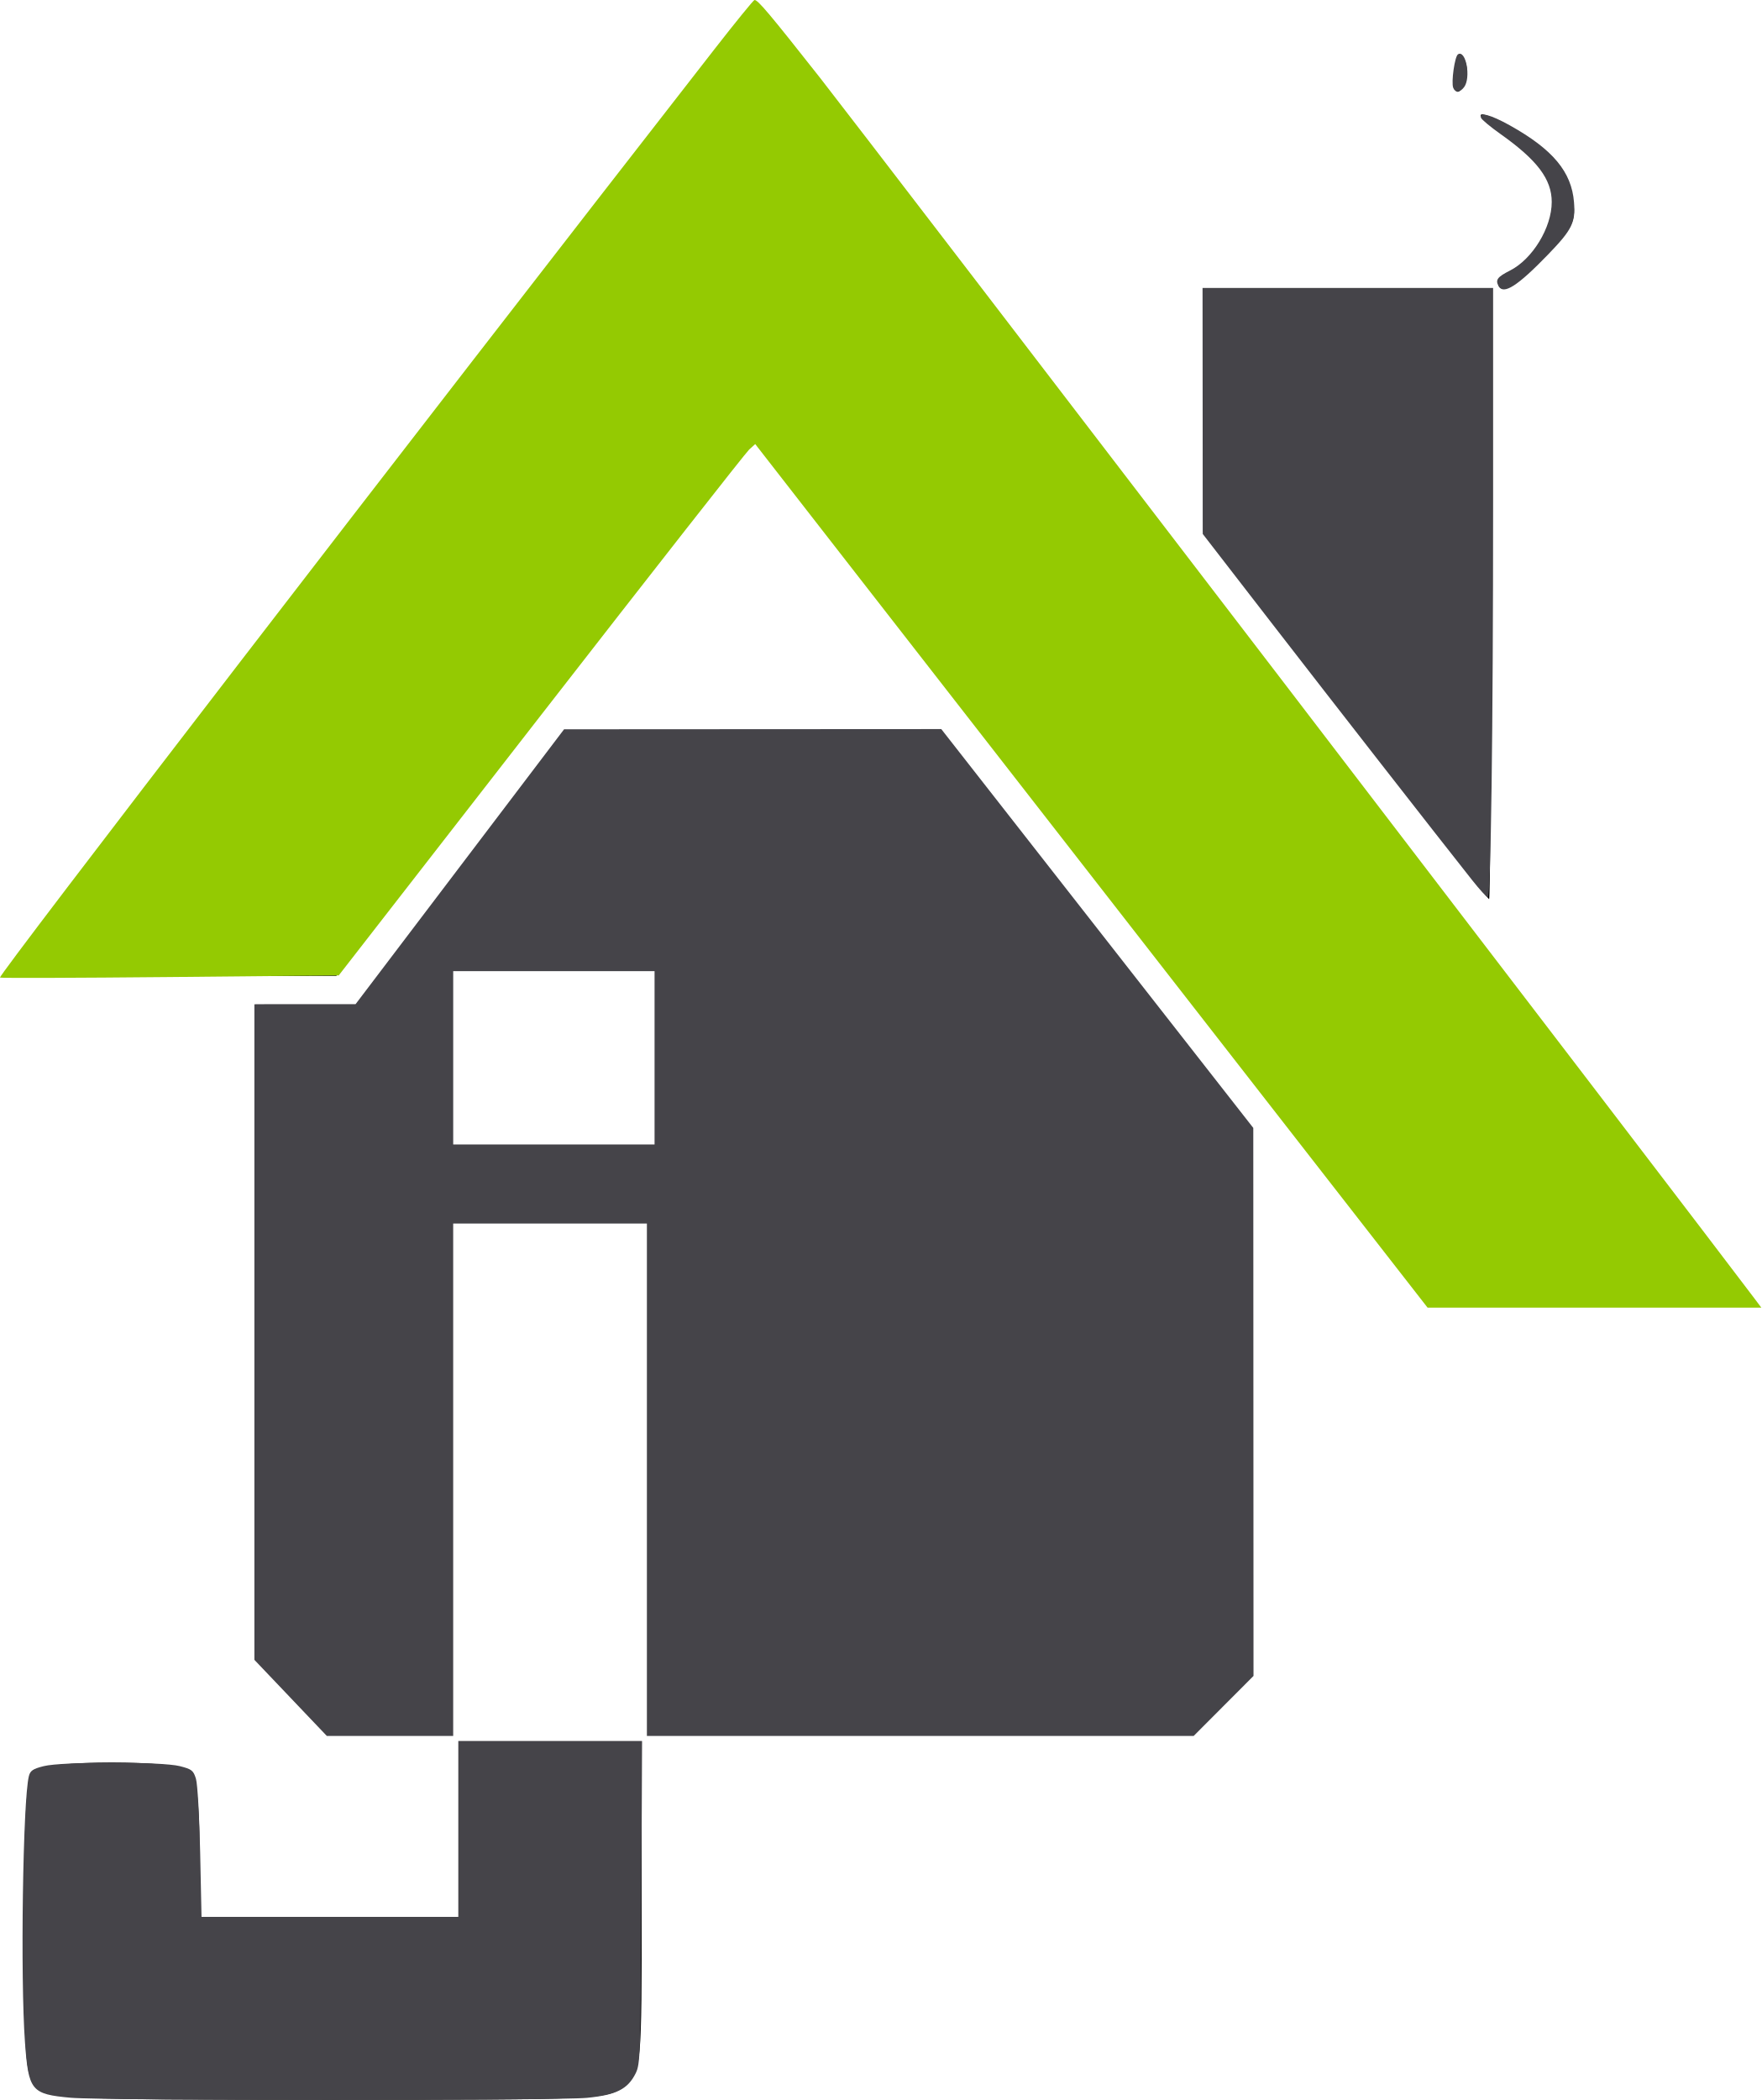
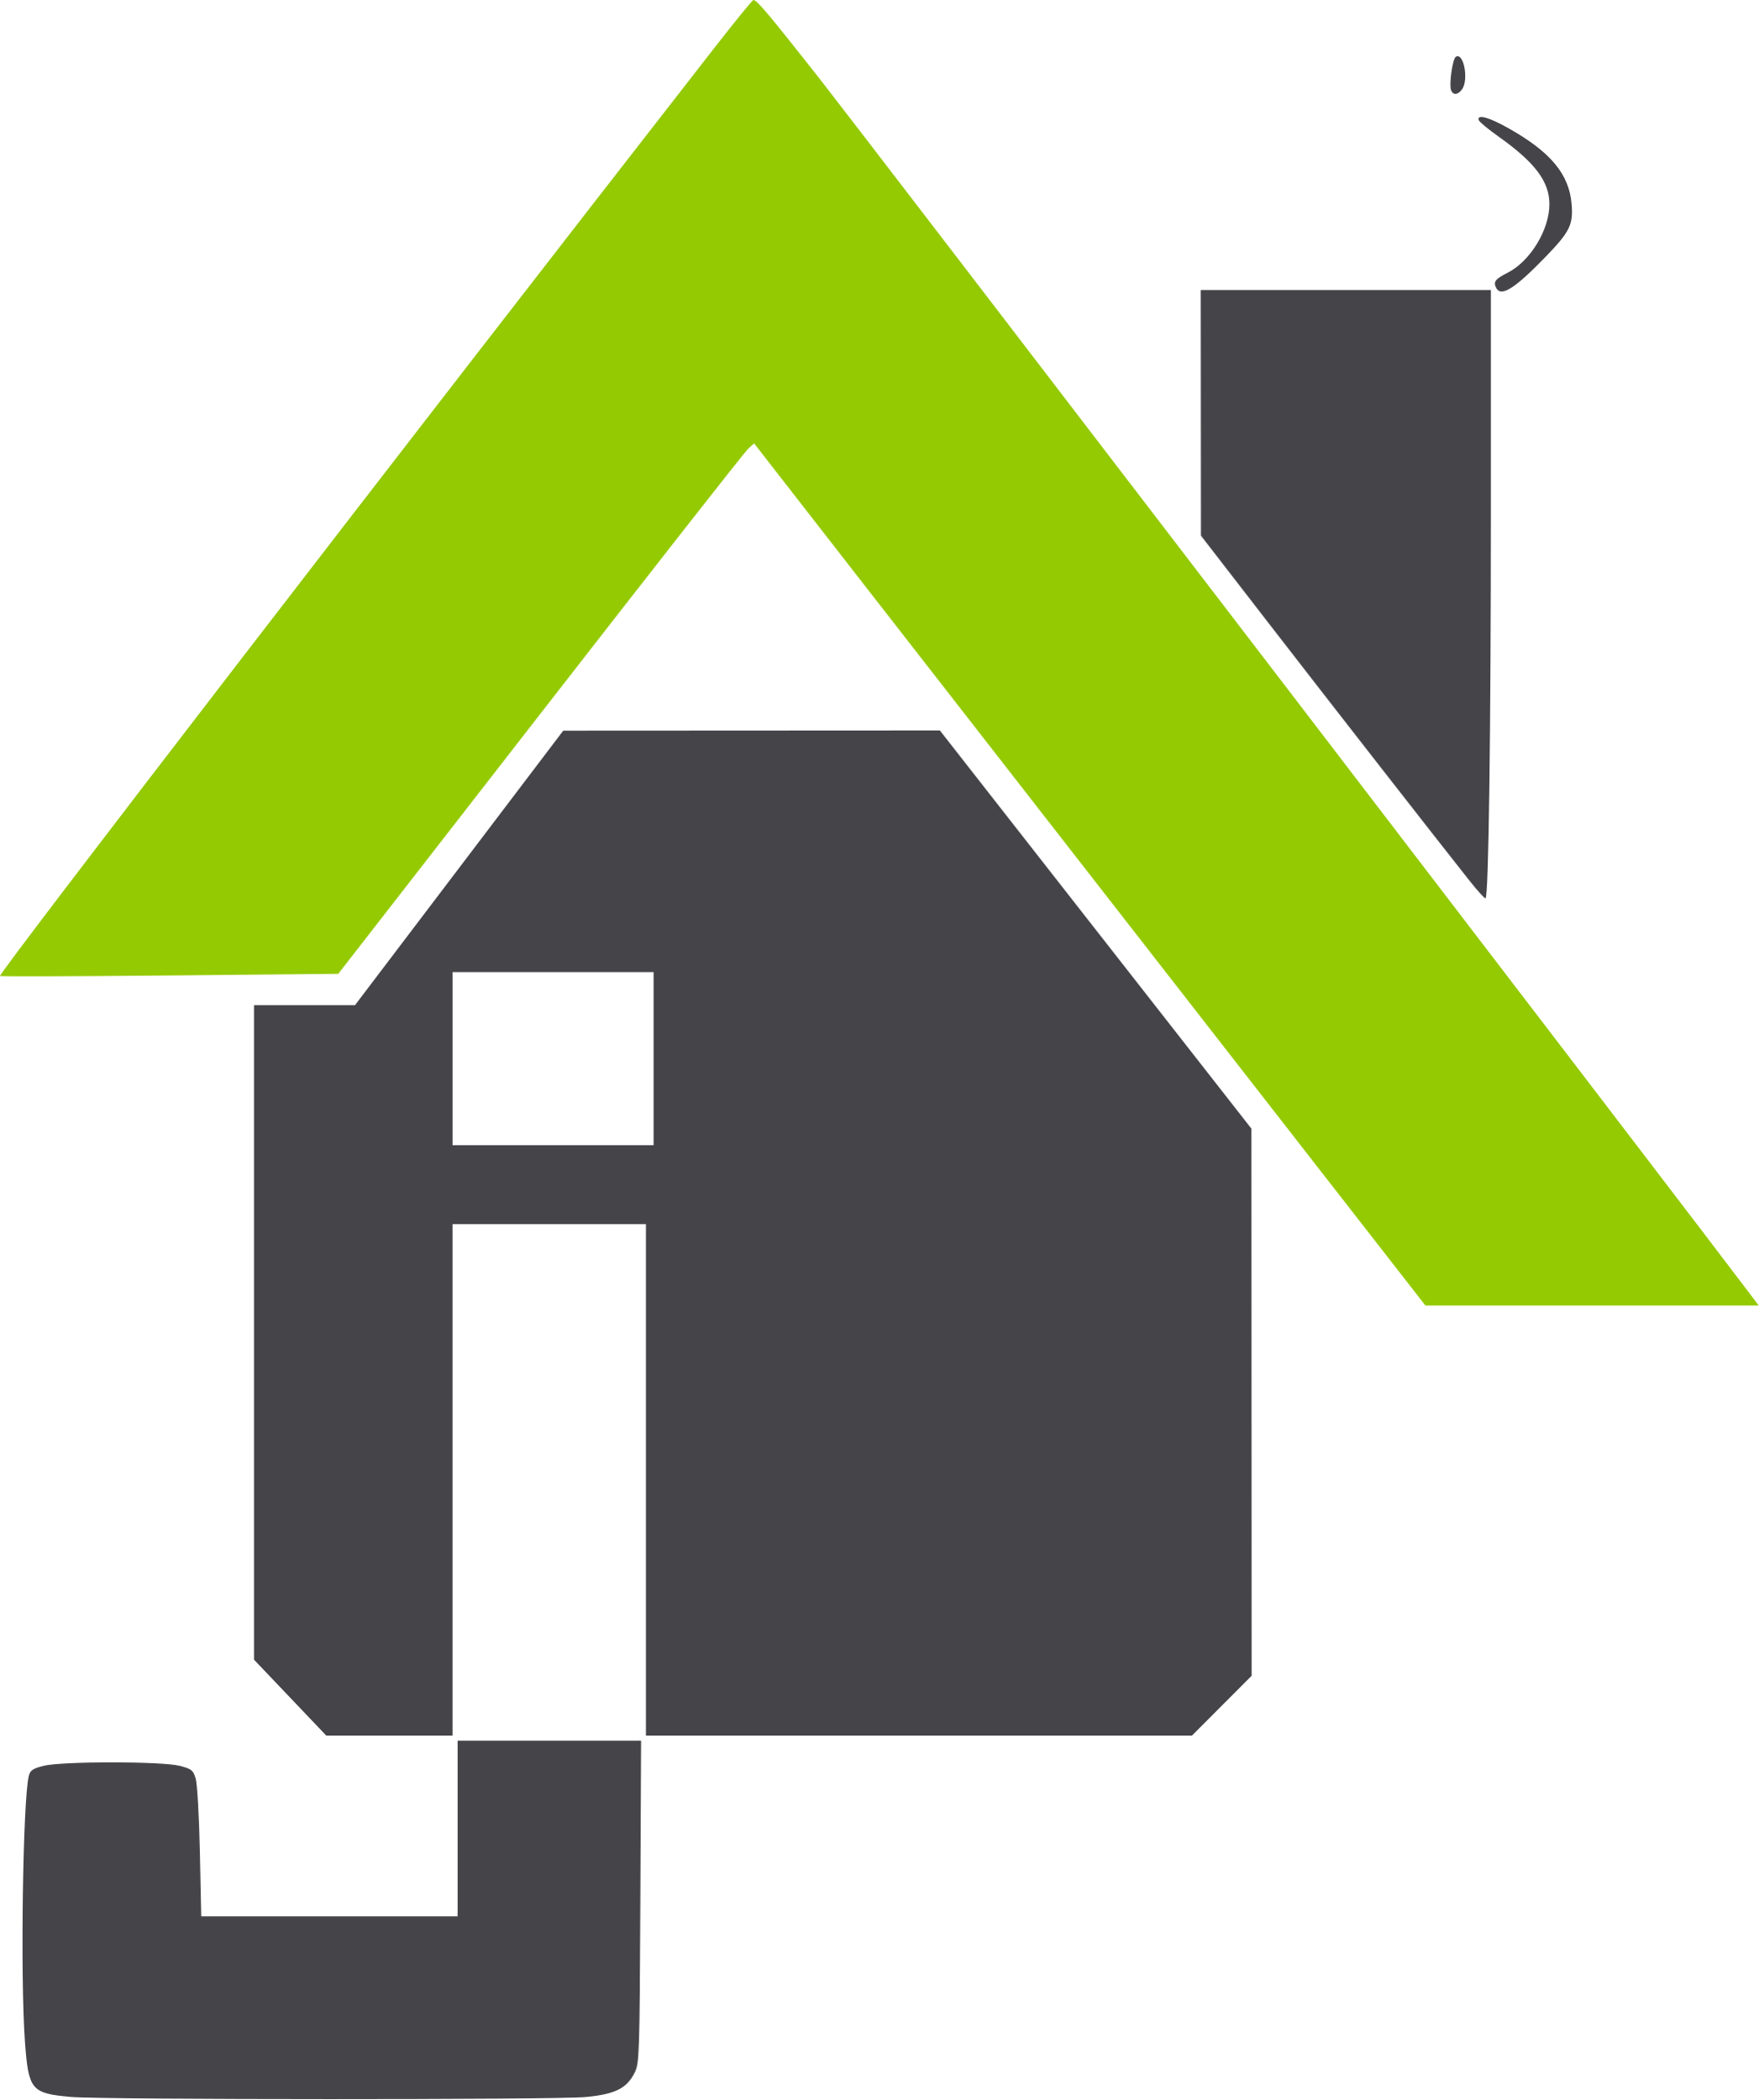
- <svg xmlns="http://www.w3.org/2000/svg" width="250.918" height="299.111" id="svg2" version="1.1">
+ <svg xmlns="http://www.w3.org/2000/svg" width="250.918" height="299.475" id="svg2" version="1.1">
  <defs id="defs4">
    </defs>
-   <g id="layer1" transform="translate(-220.2012,-333.5019)">
-     <path style="fill:#000000" d="m 225.271,630.748 c -1.429,-1.579 -1.655,-4.689 -1.655,-22.8 0,-14.978 0.343,-21.314 1.2,-22.171 1.64,-1.64 20.96,-1.64 22.6,0 0.77,0.77 1.2,4.711 1.2,11 l 0,9.8 18.5,0 18.5,0 0,-12.5 0,-12.5 13,0 13,0 0,23.326 c 0,23.089 -0.024,23.348 -2.314,25.5 -2.297,2.158 -2.621,2.174 -42.345,2.174 -37.511,0 -40.135,-0.115 -41.686,-1.829 z m 36.49,-55.611 -5.145,-5.44 0,-46.56 0,-46.56 7.25,-0.002 7.25,-0.002 14.84,-19.498 14.84,-19.498 26.677,0 26.677,0 22.233,28.425 22.233,28.425 0,38.787 0,38.787 -4.208,4.288 -4.208,4.288 -38.792,0 -38.792,0 0,-36.5 0,-36.5 -14,0 -14,0 0,36.5 0,36.5 -8.855,0 -8.855,0 -5.145,-5.44 z m 51.855,-91.06 0,-12.5 -14.5,0 -14.5,0 0,12.5 0,12.5 14.5,0 14.5,0 0,-12.5 z m 62.415,-25.75 c -26.23,-33.688 -47.885,-61.468 -48.121,-61.735 -0.237,-0.267 -1.187,0.484 -2.112,1.669 -0.925,1.185 -14.282,18.372 -29.682,38.194 l -28,36.039 -23.869,0.041 -23.869,0.041 2.832,-3.75 c 16.977,-22.483 103.814,-134.821 104.385,-135.039 0.996,-0.381 0.203,-1.408 130.35,169.039 l 12.79,16.75 -23.506,0 -23.506,0 -47.691,-61.25 z m 35.808,-22.93 -20.223,-26.18 0,-17.32 0,-17.32 20.5,0 20.5,0 0,43.5 c 0,23.925 -0.125,43.5 -0.277,43.5 -0.152,0 -9.377,-11.781 -20.5,-26.18 z m 21.777,-61.753 c 0,-0.513 0.931,-1.228 2.069,-1.589 1.138,-0.361 2.936,-2.079 3.996,-3.817 3.603,-5.909 2.059,-10.919 -4.676,-15.177 -5.609,-3.546 -4.917,-4.57 0.817,-1.209 5.714,3.349 7.765,5.769 8.446,9.969 0.506,3.115 0.088,3.992 -3.871,8.124 -4.193,4.376 -6.781,5.788 -6.781,3.699 z m -6.193,-30.204 c 0.354,-2.409 0.662,-2.777 1.328,-1.586 0.477,0.853 0.594,2.265 0.259,3.137 -1.048,2.73 -2.07,1.731 -1.588,-1.551 z" id="path2892" />
-     <path style="fill:#94ca02;fill-opacity:1;stroke:none" d="M 170.172,143.616 C 152.01,120.301 130.46,92.626 122.282,82.116 l -14.87,-19.108 -0.857,0.771 c -0.471,0.424 -13.821,17.452 -29.666,37.839 l -28.809,37.067 -24.051,0.233 c -13.228,0.128 -24.121,0.163 -24.206,0.077 C -0.477,138.695 57.664,63.157 101.617,6.745 c 2.988,-3.835 5.548,-6.98 5.69,-6.99 0.473,-0.032 2.113,1.914 9.357,11.105 5.254,6.665 125.581,163.827 133.055,173.785 l 1.022,1.362 -23.774,0 -23.774,0 -33.021,-42.392 0,0 z" id="path2895" transform="translate(220.3789,333.7466)" />
+   <g id="layer1" transform="translate(-220.2012,-333.1385)">
+     <path style="fill:#94ca02;fill-opacity:1;stroke:none" d="M 390.551,476.999 C 372.389,453.684 350.839,426.009 342.66,415.5 l -14.87,-19.108 -0.857,0.771 c -0.471,0.424 -13.821,17.452 -29.666,37.839 l -28.809,37.067 -24.051,0.233 c -13.228,0.128 -24.121,0.163 -24.206,0.077 -0.301,-0.301 57.841,-75.84 101.793,-132.251 2.988,-3.835 5.548,-6.98 5.69,-6.99 0.473,-0.032 2.113,1.914 9.357,11.105 5.254,6.665 125.581,163.827 133.055,173.785 l 1.022,1.362 -23.774,0 -23.774,0 -33.021,-42.392 0,0 z" id="path2895" />
    <path style="fill:#454449;fill-opacity:1;stroke:none" d="M 209.53,125.098 C 204.336,118.538 189.794,99.896 180.993,88.516 l -9.828,-12.708 -0.014,-17.519 -0.014,-17.519 20.697,0 20.697,0 0,30.259 c 0,33.117 -0.319,56.521 -0.77,56.521 -0.159,0 -1.162,-1.103 -2.229,-2.451 z" id="path2981" transform="translate(220.3789,333.7466)" />
    <path style="fill:#454449;fill-opacity:1;stroke:none" d="m 213.303,40.494 c -0.473,-0.883 -0.172,-1.288 1.633,-2.203 3.209,-1.627 5.945,-6.121 5.945,-9.767 0,-3.234 -2.058,-5.966 -7.276,-9.662 -1.457,-1.032 -2.717,-2.08 -2.8,-2.33 -0.294,-0.885 1.384,-0.442 4.123,1.089 6.114,3.416 8.779,6.609 9.126,10.93 0.233,2.899 -0.267,3.908 -3.681,7.443 -4.377,4.53 -6.373,5.801 -7.07,4.5 z" id="path2983" transform="translate(220.3789,333.7466)" />
    <path style="fill:#454449;fill-opacity:1;stroke:none" d="m 206.848,12.259 c -0.307,-0.8 0.216,-4.479 0.678,-4.764 1.135,-0.701 1.883,3.34 0.866,4.679 -0.593,0.782 -1.263,0.818 -1.544,0.085 z" id="path2985" transform="translate(220.3789,333.7466)" />
    <path style="fill:#454449;fill-opacity:1;stroke:none" d="m 41.222,241.591 -5.159,-5.418 0,-46.687 0,-46.687 7.2,0 7.2,0 14.858,-19.584 14.858,-19.584 26.869,-0.015 26.869,-0.015 22.224,28.404 22.224,28.404 0.016,39.028 0.016,39.028 -4.261,4.272 -4.261,4.272 -38.948,0 -38.948,0 0,-36.491 0,-36.491 -13.798,0 -13.798,0 0,36.491 0,36.491 -9.002,0 -9.002,0 -5.159,-5.418 0,0 z m 51.848,-91.167 0,-12.345 -14.342,0 -14.342,0 0,12.345 0,12.345 14.342,0 14.342,0 0,-12.345 z" id="path2987" transform="translate(220.3789,333.7466)" />
    <path style="fill:#454449;fill-opacity:1;stroke:none" d="m 9.92,298.549 c -5.647,-0.514 -6.034,-0.981 -6.54,-7.888 -0.671,-9.165 -0.3,-34.515 0.555,-37.92 0.197,-0.786 0.573,-1.04 2.114,-1.428 2.616,-0.659 16.806,-0.659 19.386,-8.6e-4 1.718,0.438 1.937,0.611 2.304,1.812 0.225,0.738 0.491,5.399 0.599,10.495 l 0.194,9.168 18.29,0 18.29,0 0,-12.527 0,-12.527 13.087,0 13.087,0 -0.106,22.966 c -0.1,21.74 -0.143,23.04 -0.798,24.36 -1.125,2.267 -2.77,3.094 -6.955,3.501 -4.257,0.414 -68.941,0.403 -73.505,-0.013 z" id="path2989" transform="translate(220.3789,333.7466)" />
  </g>
</svg>
